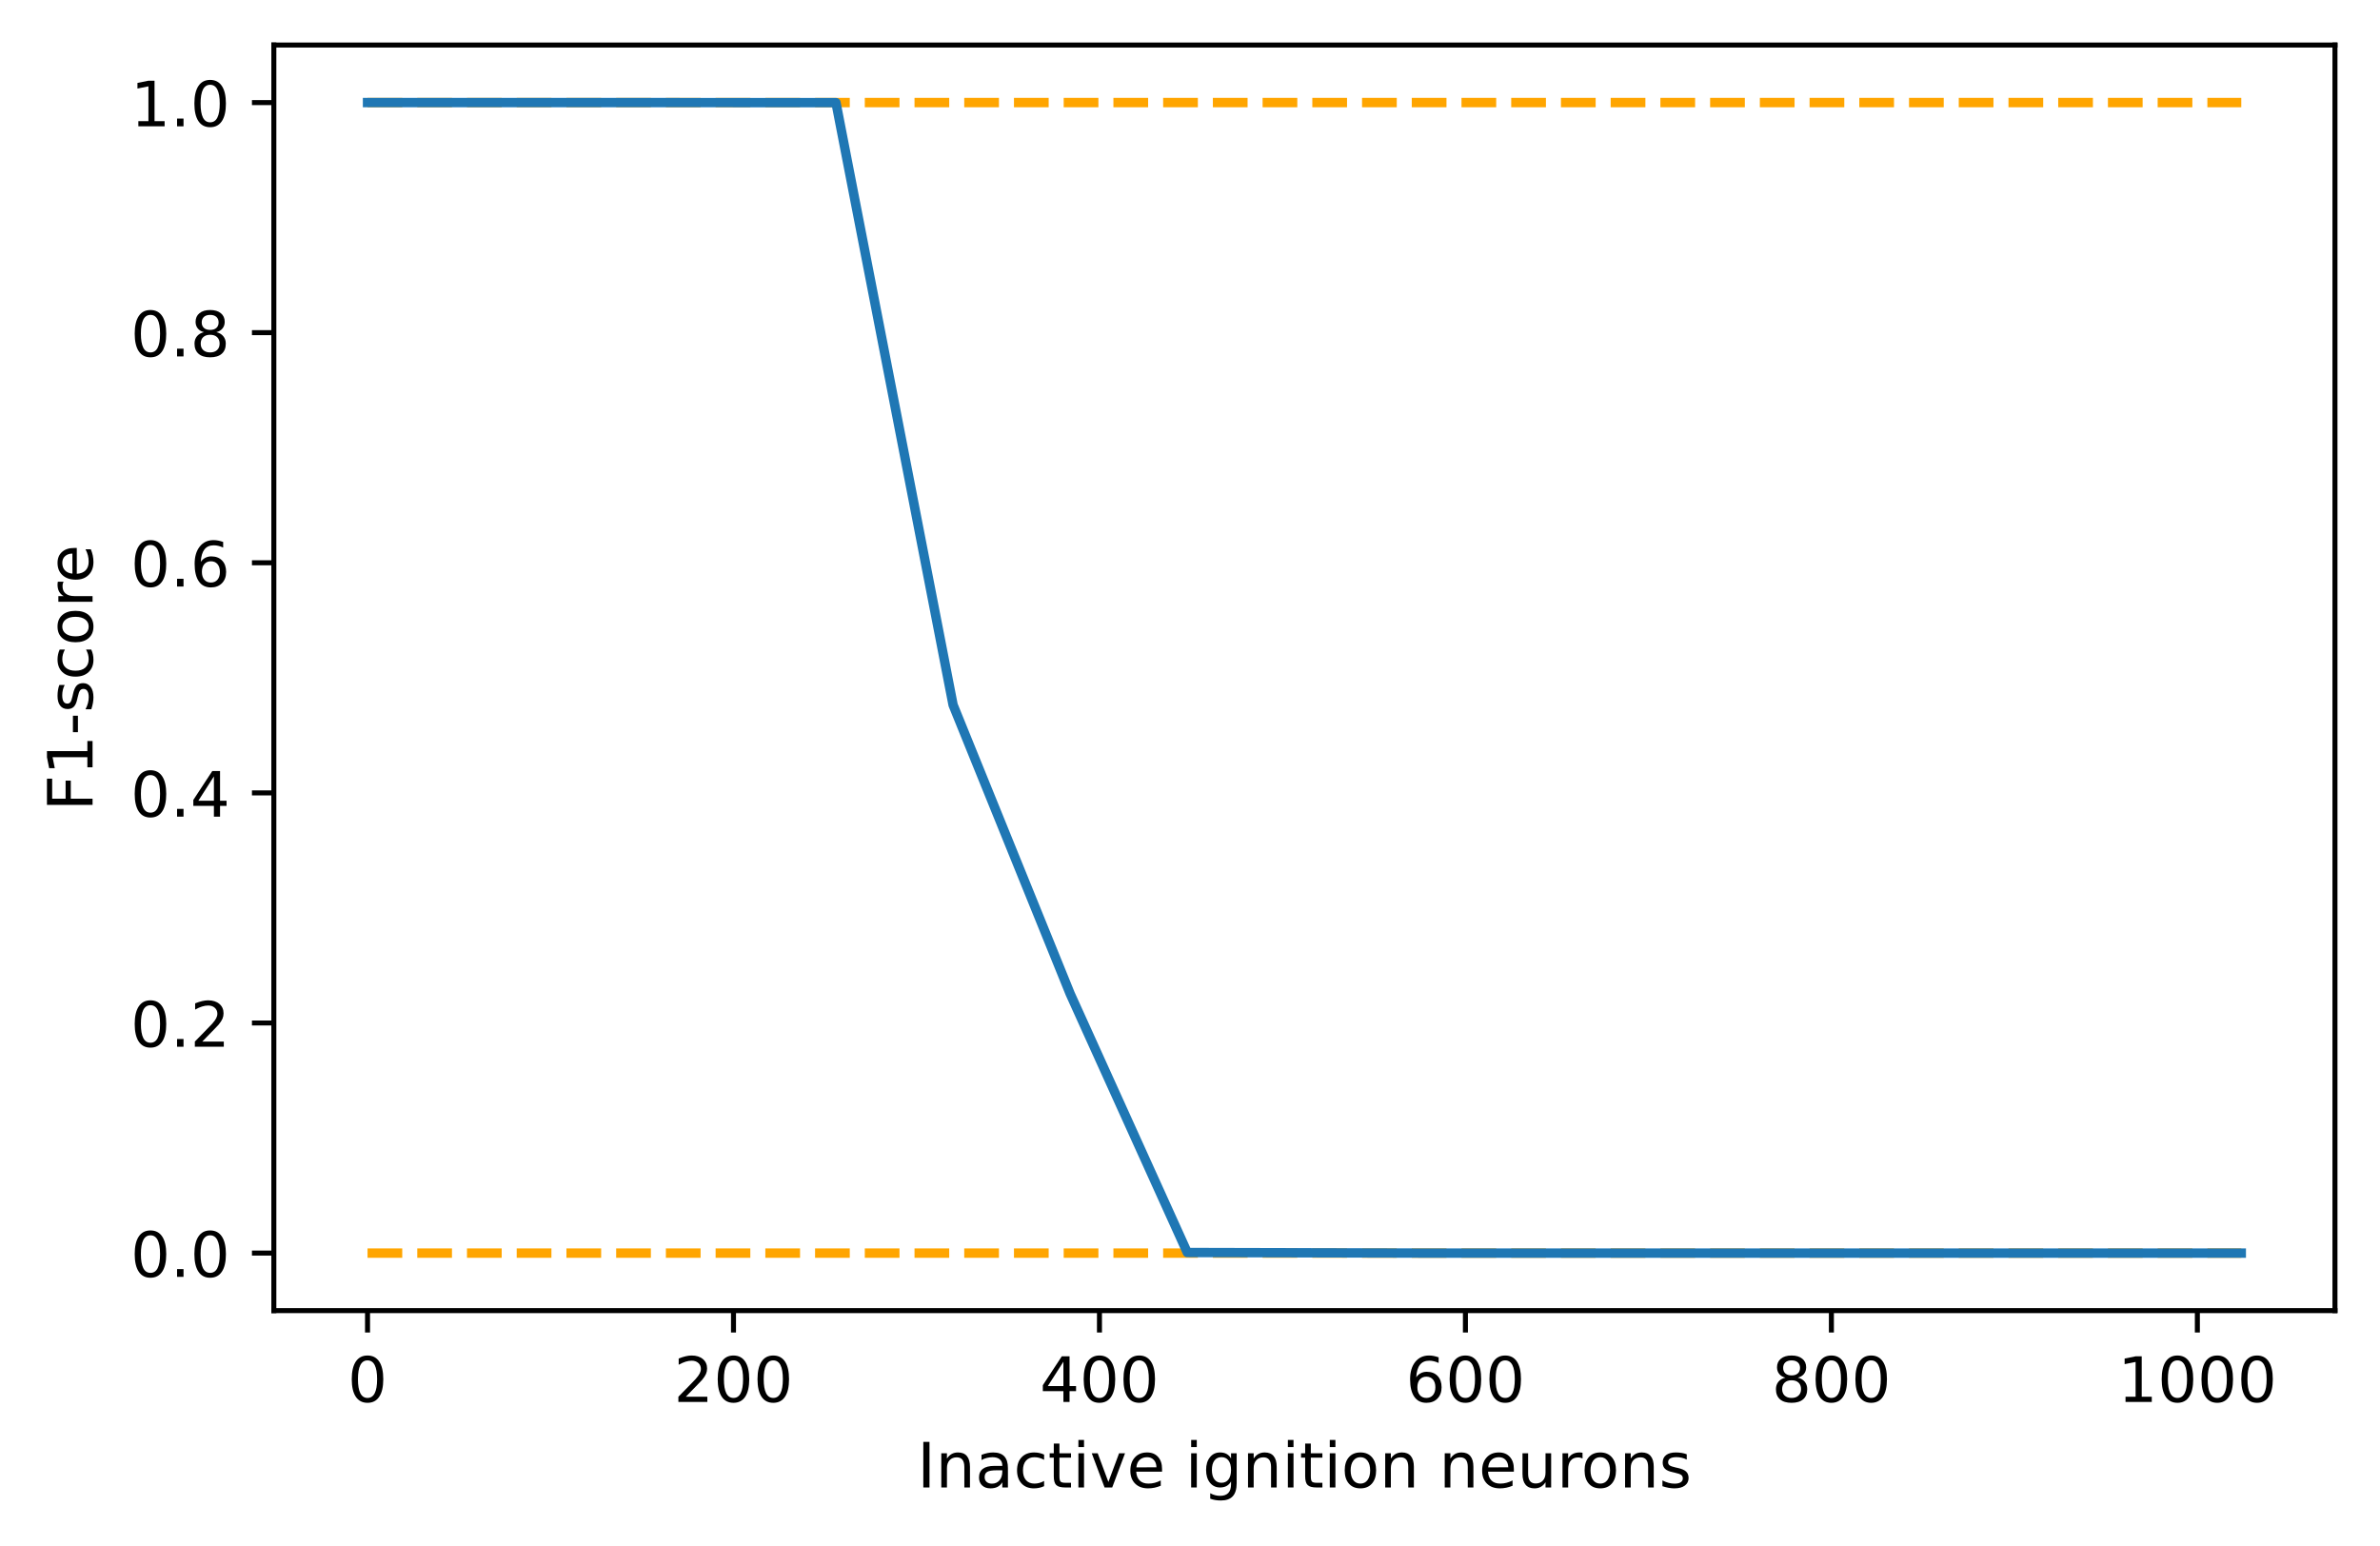
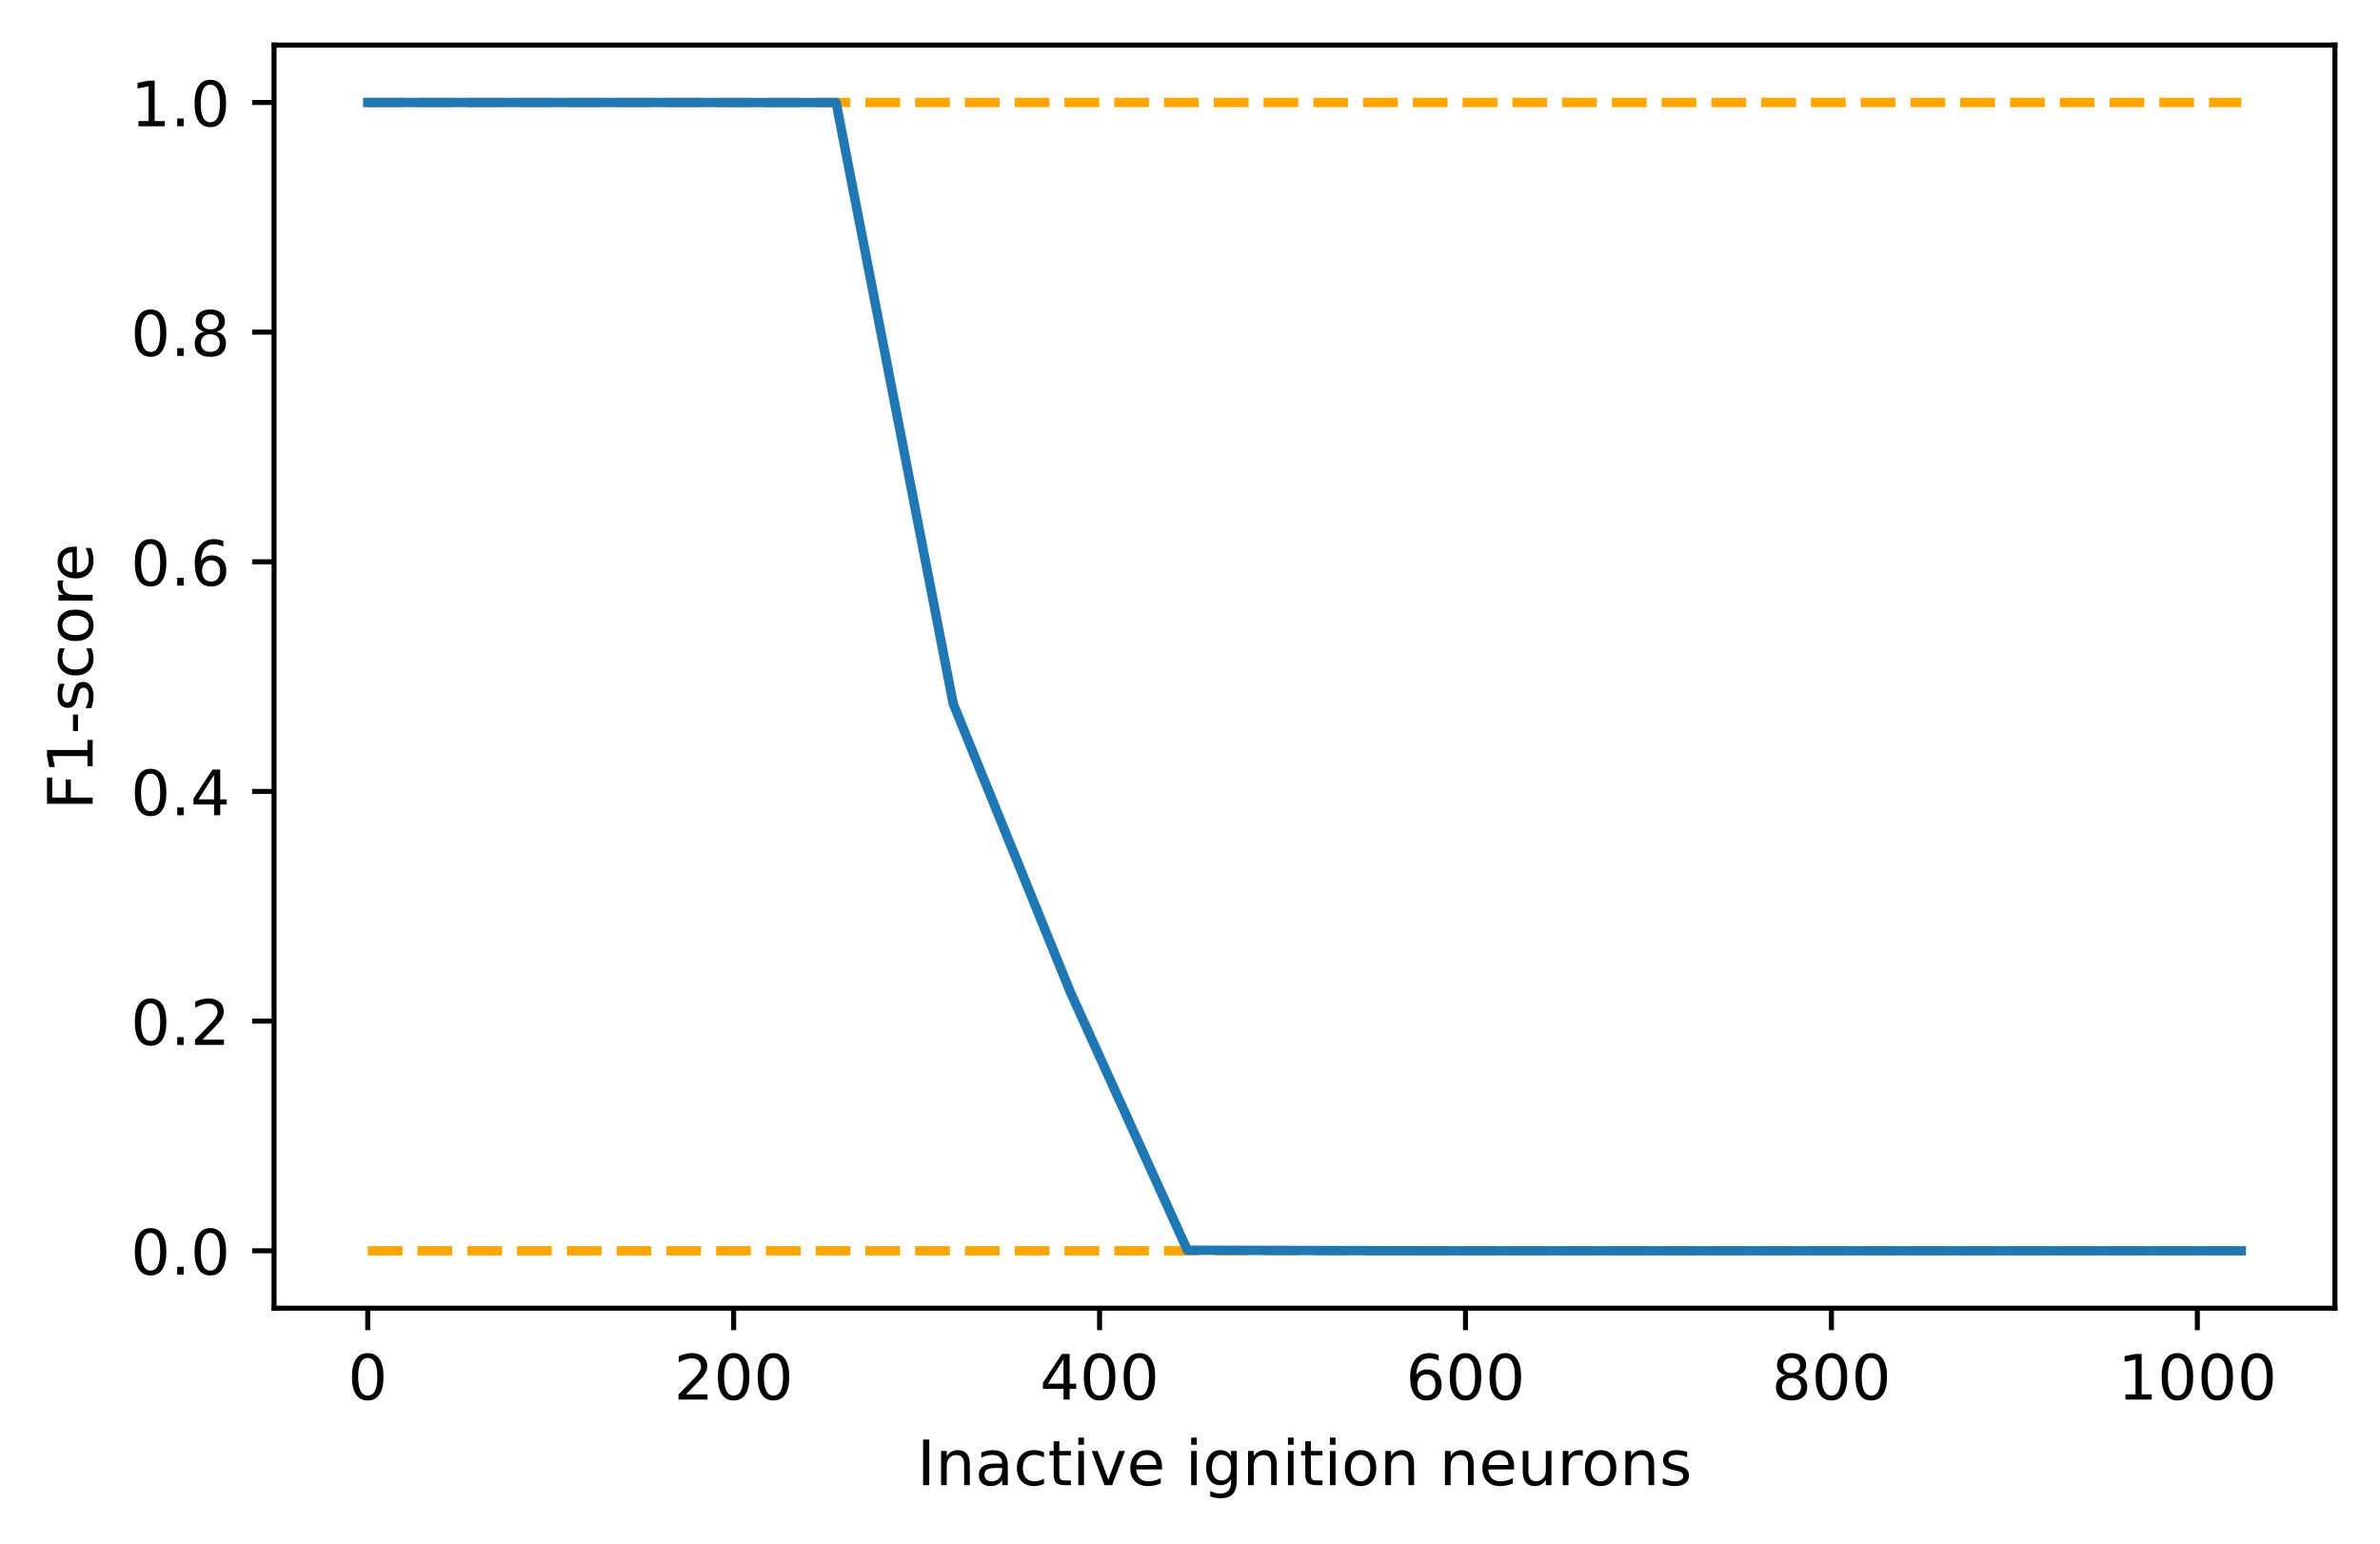
- <svg xmlns="http://www.w3.org/2000/svg" xmlns:xlink="http://www.w3.org/1999/xlink" width="380.509pt" height="247.102pt" viewBox="0 0 380.509 247.102" version="1.1">
+ <svg xmlns="http://www.w3.org/2000/svg" xmlns:xlink="http://www.w3.org/1999/xlink" width="380.201pt" height="246.558pt" viewBox="0 0 380.201 246.558" version="1.1">
  <defs>
    <style type="text/css">*{stroke-linejoin: round; stroke-linecap: butt}</style>
  </defs>
  <g id="figure_1">
    <g id="patch_1">
-       <path d="M 0 247.102  L 380.509 247.102  L 380.509 0  L 0 0  L 0 247.102  z " style="fill: none" />
+       <path d="M 0 246.558  L 380.201 246.558  L 380.201 0  L 0 0  L 0 246.558  z " style="fill: none" />
    </g>
    <g id="axes_1">
      <g id="patch_2">
-         <path d="M 43.781 209.545  L 373.309 209.545  L 373.309 7.2  L 43.781 7.2  L 43.781 209.545  z " style="fill: none" />
+         <path d="M 43.781 209.002  L 373.001 209.002  L 373.001 7.2  L 43.781 7.2  L 43.781 209.002  z " style="fill: none" />
      </g>
      <g id="matplotlib.axis_1">
        <g id="xtick_1">
          <g id="line2d_1">
            <defs>
-               <path id="m5907d51c9a" d="M 0 0  L 0 3.5  " style="stroke: #000000; stroke-width: 0.8" />
-             </defs>
-             <g>
-               <use xlink:href="#m5907d51c9a" x="58.76" y="209.545" style="stroke: #000000; stroke-width: 0.8" />
+               <path id="m4789b4d8cf" d="M 0 0  L 0 3.5  " style="stroke: #000000; stroke-width: 0.8" />
+             </defs>
+             <g>
+               <use xlink:href="#m4789b4d8cf" x="58.746" y="209.002" style="stroke: #000000; stroke-width: 0.8" />
            </g>
          </g>
          <g id="text_1">
-             <g transform="translate(55.57852 224.1437) scale(0.1 -0.1)">
+             <g transform="translate(55.56455 223.6) scale(0.1 -0.1)">
              <defs>
                <path id="DejaVuSans-30" d="M 2034 4250  Q 1547 4250 1301 3770  Q 1056 3291 1056 2328  Q 1056 1369 1301 889  Q 1547 409 2034 409  Q 2525 409 2770 889  Q 3016 1369 3016 2328  Q 3016 3291 2770 3770  Q 2525 4250 2034 4250  z M 2034 4750  Q 2819 4750 3233 4129  Q 3647 3509 3647 2328  Q 3647 1150 3233 529  Q 2819 -91 2034 -91  Q 1250 -91 836 529  Q 422 1150 422 2328  Q 422 3509 836 4129  Q 1250 4750 2034 4750  z " transform="scale(0.015625)" />
              </defs>
              <use xlink:href="#DejaVuSans-30" />
            </g>
          </g>
        </g>
        <g id="xtick_2">
          <g id="line2d_2">
            <g>
-               <use xlink:href="#m5907d51c9a" x="117.27" y="209.545" style="stroke: #000000; stroke-width: 0.8" />
+               <use xlink:href="#m4789b4d8cf" x="117.201" y="209.002" style="stroke: #000000; stroke-width: 0.8" />
            </g>
          </g>
          <g id="text_2">
-             <g transform="translate(107.7259 224.1437) scale(0.1 -0.1)">
+             <g transform="translate(107.6573 223.6) scale(0.1 -0.1)">
              <defs>
                <path id="DejaVuSans-32" d="M 1228 531  L 3431 531  L 3431 0  L 469 0  L 469 531  Q 828 903 1448 1529  Q 2069 2156 2228 2338  Q 2531 2678 2651 2914  Q 2772 3150 2772 3378  Q 2772 3750 2511 3984  Q 2250 4219 1831 4219  Q 1534 4219 1204 4116  Q 875 4013 500 3803  L 500 4441  Q 881 4594 1212 4672  Q 1544 4750 1819 4750  Q 2544 4750 2975 4387  Q 3406 4025 3406 3419  Q 3406 3131 3298 2873  Q 3191 2616 2906 2266  Q 2828 2175 2409 1742  Q 1991 1309 1228 531  z " transform="scale(0.015625)" />
              </defs>
              <use xlink:href="#DejaVuSans-32" />
              <use xlink:href="#DejaVuSans-30" transform="translate(63.62305 0)" />
              <use xlink:href="#DejaVuSans-30" transform="translate(127.2461 0)" />
            </g>
          </g>
        </g>
        <g id="xtick_3">
          <g id="line2d_3">
            <g>
-               <use xlink:href="#m5907d51c9a" x="175.78" y="209.545" style="stroke: #000000; stroke-width: 0.8" />
+               <use xlink:href="#m4789b4d8cf" x="175.656" y="209.002" style="stroke: #000000; stroke-width: 0.8" />
            </g>
          </g>
          <g id="text_3">
-             <g transform="translate(166.2358 224.1437) scale(0.1 -0.1)">
+             <g transform="translate(166.1126 223.6) scale(0.1 -0.1)">
              <defs>
                <path id="DejaVuSans-34" d="M 2419 4116  L 825 1625  L 2419 1625  L 2419 4116  z M 2253 4666  L 3047 4666  L 3047 1625  L 3713 1625  L 3713 1100  L 3047 1100  L 3047 0  L 2419 0  L 2419 1100  L 313 1100  L 313 1709  L 2253 4666  z " transform="scale(0.015625)" />
              </defs>
              <use xlink:href="#DejaVuSans-34" />
              <use xlink:href="#DejaVuSans-30" transform="translate(63.62305 0)" />
              <use xlink:href="#DejaVuSans-30" transform="translate(127.2461 0)" />
            </g>
          </g>
        </g>
        <g id="xtick_4">
          <g id="line2d_4">
            <g>
-               <use xlink:href="#m5907d51c9a" x="234.289" y="209.545" style="stroke: #000000; stroke-width: 0.8" />
+               <use xlink:href="#m4789b4d8cf" x="234.112" y="209.002" style="stroke: #000000; stroke-width: 0.8" />
            </g>
          </g>
          <g id="text_4">
-             <g transform="translate(224.7456 224.1437) scale(0.1 -0.1)">
+             <g transform="translate(224.5678 223.6) scale(0.1 -0.1)">
              <defs>
                <path id="DejaVuSans-36" d="M 2113 2584  Q 1688 2584 1439 2293  Q 1191 2003 1191 1497  Q 1191 994 1439 701  Q 1688 409 2113 409  Q 2538 409 2786 701  Q 3034 994 3034 1497  Q 3034 2003 2786 2293  Q 2538 2584 2113 2584  z M 3366 4563  L 3366 3988  Q 3128 4100 2886 4159  Q 2644 4219 2406 4219  Q 1781 4219 1451 3797  Q 1122 3375 1075 2522  Q 1259 2794 1537 2939  Q 1816 3084 2150 3084  Q 2853 3084 3261 2657  Q 3669 2231 3669 1497  Q 3669 778 3244 343  Q 2819 -91 2113 -91  Q 1303 -91 875 529  Q 447 1150 447 2328  Q 447 3434 972 4092  Q 1497 4750 2381 4750  Q 2619 4750 2861 4703  Q 3103 4656 3366 4563  z " transform="scale(0.015625)" />
              </defs>
              <use xlink:href="#DejaVuSans-36" />
              <use xlink:href="#DejaVuSans-30" transform="translate(63.62305 0)" />
              <use xlink:href="#DejaVuSans-30" transform="translate(127.2461 0)" />
            </g>
          </g>
        </g>
        <g id="xtick_5">
          <g id="line2d_5">
            <g>
-               <use xlink:href="#m5907d51c9a" x="292.799" y="209.545" style="stroke: #000000; stroke-width: 0.8" />
+               <use xlink:href="#m4789b4d8cf" x="292.567" y="209.002" style="stroke: #000000; stroke-width: 0.8" />
            </g>
          </g>
          <g id="text_5">
-             <g transform="translate(283.2555 224.1437) scale(0.1 -0.1)">
+             <g transform="translate(283.0231 223.6) scale(0.1 -0.1)">
              <defs>
                <path id="DejaVuSans-38" d="M 2034 2216  Q 1584 2216 1326 1975  Q 1069 1734 1069 1313  Q 1069 891 1326 650  Q 1584 409 2034 409  Q 2484 409 2743 651  Q 3003 894 3003 1313  Q 3003 1734 2745 1975  Q 2488 2216 2034 2216  z M 1403 2484  Q 997 2584 770 2862  Q 544 3141 544 3541  Q 544 4100 942 4425  Q 1341 4750 2034 4750  Q 2731 4750 3128 4425  Q 3525 4100 3525 3541  Q 3525 3141 3298 2862  Q 3072 2584 2669 2484  Q 3125 2378 3379 2068  Q 3634 1759 3634 1313  Q 3634 634 3220 271  Q 2806 -91 2034 -91  Q 1263 -91 848 271  Q 434 634 434 1313  Q 434 1759 690 2068  Q 947 2378 1403 2484  z M 1172 3481  Q 1172 3119 1398 2916  Q 1625 2713 2034 2713  Q 2441 2713 2670 2916  Q 2900 3119 2900 3481  Q 2900 3844 2670 4047  Q 2441 4250 2034 4250  Q 1625 4250 1398 4047  Q 1172 3844 1172 3481  z " transform="scale(0.015625)" />
              </defs>
              <use xlink:href="#DejaVuSans-38" />
              <use xlink:href="#DejaVuSans-30" transform="translate(63.62305 0)" />
              <use xlink:href="#DejaVuSans-30" transform="translate(127.2461 0)" />
            </g>
          </g>
        </g>
        <g id="xtick_6">
          <g id="line2d_6">
            <g>
-               <use xlink:href="#m5907d51c9a" x="351.309" y="209.545" style="stroke: #000000; stroke-width: 0.8" />
+               <use xlink:href="#m4789b4d8cf" x="351.022" y="209.002" style="stroke: #000000; stroke-width: 0.8" />
            </g>
          </g>
          <g id="text_6">
-             <g transform="translate(338.5841 224.1437) scale(0.1 -0.1)">
+             <g transform="translate(338.2971 223.6) scale(0.1 -0.1)">
              <defs>
                <path id="DejaVuSans-31" d="M 794 531  L 1825 531  L 1825 4091  L 703 3866  L 703 4441  L 1819 4666  L 2450 4666  L 2450 531  L 3481 531  L 3481 0  L 794 0  L 794 531  z " transform="scale(0.015625)" />
              </defs>
              <use xlink:href="#DejaVuSans-31" />
              <use xlink:href="#DejaVuSans-30" transform="translate(63.62305 0)" />
              <use xlink:href="#DejaVuSans-30" transform="translate(127.2461 0)" />
              <use xlink:href="#DejaVuSans-30" transform="translate(190.8691 0)" />
            </g>
          </g>
        </g>
        <g id="text_7">
-           <g transform="translate(146.6364 237.8219) scale(0.1 -0.1)">
+           <g transform="translate(146.4827 237.2782) scale(0.1 -0.1)">
            <defs>
              <path id="DejaVuSans-49" d="M 628 4666  L 1259 4666  L 1259 0  L 628 0  L 628 4666  z " transform="scale(0.015625)" />
              <path id="DejaVuSans-6e" d="M 3513 2113  L 3513 0  L 2938 0  L 2938 2094  Q 2938 2591 2744 2837  Q 2550 3084 2163 3084  Q 1697 3084 1428 2787  Q 1159 2491 1159 1978  L 1159 0  L 581 0  L 581 3500  L 1159 3500  L 1159 2956  Q 1366 3272 1645 3428  Q 1925 3584 2291 3584  Q 2894 3584 3203 3211  Q 3513 2838 3513 2113  z " transform="scale(0.015625)" />
              <path id="DejaVuSans-61" d="M 2194 1759  Q 1497 1759 1228 1600  Q 959 1441 959 1056  Q 959 750 1161 570  Q 1363 391 1709 391  Q 2188 391 2477 730  Q 2766 1069 2766 1631  L 2766 1759  L 2194 1759  z M 3341 1997  L 3341 0  L 2766 0  L 2766 531  Q 2569 213 2275 61  Q 1981 -91 1556 -91  Q 1019 -91 701 211  Q 384 513 384 1019  Q 384 1609 779 1909  Q 1175 2209 1959 2209  L 2766 2209  L 2766 2266  Q 2766 2663 2505 2880  Q 2244 3097 1772 3097  Q 1472 3097 1187 3025  Q 903 2953 641 2809  L 641 3341  Q 956 3463 1253 3523  Q 1550 3584 1831 3584  Q 2591 3584 2966 3190  Q 3341 2797 3341 1997  z " transform="scale(0.015625)" />
              <path id="DejaVuSans-63" d="M 3122 3366  L 3122 2828  Q 2878 2963 2633 3030  Q 2388 3097 2138 3097  Q 1578 3097 1268 2742  Q 959 2388 959 1747  Q 959 1106 1268 751  Q 1578 397 2138 397  Q 2388 397 2633 464  Q 2878 531 3122 666  L 3122 134  Q 2881 22 2623 -34  Q 2366 -91 2075 -91  Q 1284 -91 818 406  Q 353 903 353 1747  Q 353 2603 823 3093  Q 1294 3584 2113 3584  Q 2378 3584 2631 3529  Q 2884 3475 3122 3366  z " transform="scale(0.015625)" />
              <path id="DejaVuSans-74" d="M 1172 4494  L 1172 3500  L 2356 3500  L 2356 3053  L 1172 3053  L 1172 1153  Q 1172 725 1289 603  Q 1406 481 1766 481  L 2356 481  L 2356 0  L 1766 0  Q 1100 0 847 248  Q 594 497 594 1153  L 594 3053  L 172 3053  L 172 3500  L 594 3500  L 594 4494  L 1172 4494  z " transform="scale(0.015625)" />
              <path id="DejaVuSans-69" d="M 603 3500  L 1178 3500  L 1178 0  L 603 0  L 603 3500  z M 603 4863  L 1178 4863  L 1178 4134  L 603 4134  L 603 4863  z " transform="scale(0.015625)" />
              <path id="DejaVuSans-76" d="M 191 3500  L 800 3500  L 1894 563  L 2988 3500  L 3597 3500  L 2284 0  L 1503 0  L 191 3500  z " transform="scale(0.015625)" />
              <path id="DejaVuSans-65" d="M 3597 1894  L 3597 1613  L 953 1613  Q 991 1019 1311 708  Q 1631 397 2203 397  Q 2534 397 2845 478  Q 3156 559 3463 722  L 3463 178  Q 3153 47 2828 -22  Q 2503 -91 2169 -91  Q 1331 -91 842 396  Q 353 884 353 1716  Q 353 2575 817 3079  Q 1281 3584 2069 3584  Q 2775 3584 3186 3129  Q 3597 2675 3597 1894  z M 3022 2063  Q 3016 2534 2758 2815  Q 2500 3097 2075 3097  Q 1594 3097 1305 2825  Q 1016 2553 972 2059  L 3022 2063  z " transform="scale(0.015625)" />
              <path id="DejaVuSans-20" transform="scale(0.015625)" />
              <path id="DejaVuSans-67" d="M 2906 1791  Q 2906 2416 2648 2759  Q 2391 3103 1925 3103  Q 1463 3103 1205 2759  Q 947 2416 947 1791  Q 947 1169 1205 825  Q 1463 481 1925 481  Q 2391 481 2648 825  Q 2906 1169 2906 1791  z M 3481 434  Q 3481 -459 3084 -895  Q 2688 -1331 1869 -1331  Q 1566 -1331 1297 -1286  Q 1028 -1241 775 -1147  L 775 -588  Q 1028 -725 1275 -790  Q 1522 -856 1778 -856  Q 2344 -856 2625 -561  Q 2906 -266 2906 331  L 2906 616  Q 2728 306 2450 153  Q 2172 0 1784 0  Q 1141 0 747 490  Q 353 981 353 1791  Q 353 2603 747 3093  Q 1141 3584 1784 3584  Q 2172 3584 2450 3431  Q 2728 3278 2906 2969  L 2906 3500  L 3481 3500  L 3481 434  z " transform="scale(0.015625)" />
              <path id="DejaVuSans-6f" d="M 1959 3097  Q 1497 3097 1228 2736  Q 959 2375 959 1747  Q 959 1119 1226 758  Q 1494 397 1959 397  Q 2419 397 2687 759  Q 2956 1122 2956 1747  Q 2956 2369 2687 2733  Q 2419 3097 1959 3097  z M 1959 3584  Q 2709 3584 3137 3096  Q 3566 2609 3566 1747  Q 3566 888 3137 398  Q 2709 -91 1959 -91  Q 1206 -91 779 398  Q 353 888 353 1747  Q 353 2609 779 3096  Q 1206 3584 1959 3584  z " transform="scale(0.015625)" />
              <path id="DejaVuSans-75" d="M 544 1381  L 544 3500  L 1119 3500  L 1119 1403  Q 1119 906 1312 657  Q 1506 409 1894 409  Q 2359 409 2629 706  Q 2900 1003 2900 1516  L 2900 3500  L 3475 3500  L 3475 0  L 2900 0  L 2900 538  Q 2691 219 2414 64  Q 2138 -91 1772 -91  Q 1169 -91 856 284  Q 544 659 544 1381  z M 1991 3584  L 1991 3584  z " transform="scale(0.015625)" />
              <path id="DejaVuSans-72" d="M 2631 2963  Q 2534 3019 2420 3045  Q 2306 3072 2169 3072  Q 1681 3072 1420 2755  Q 1159 2438 1159 1844  L 1159 0  L 581 0  L 581 3500  L 1159 3500  L 1159 2956  Q 1341 3275 1631 3429  Q 1922 3584 2338 3584  Q 2397 3584 2469 3576  Q 2541 3569 2628 3553  L 2631 2963  z " transform="scale(0.015625)" />
              <path id="DejaVuSans-73" d="M 2834 3397  L 2834 2853  Q 2591 2978 2328 3040  Q 2066 3103 1784 3103  Q 1356 3103 1142 2972  Q 928 2841 928 2578  Q 928 2378 1081 2264  Q 1234 2150 1697 2047  L 1894 2003  Q 2506 1872 2764 1633  Q 3022 1394 3022 966  Q 3022 478 2636 193  Q 2250 -91 1575 -91  Q 1294 -91 989 -36  Q 684 19 347 128  L 347 722  Q 666 556 975 473  Q 1284 391 1588 391  Q 1994 391 2212 530  Q 2431 669 2431 922  Q 2431 1156 2273 1281  Q 2116 1406 1581 1522  L 1381 1569  Q 847 1681 609 1914  Q 372 2147 372 2553  Q 372 3047 722 3315  Q 1072 3584 1716 3584  Q 2034 3584 2315 3537  Q 2597 3491 2834 3397  z " transform="scale(0.015625)" />
            </defs>
            <use xlink:href="#DejaVuSans-49" />
            <use xlink:href="#DejaVuSans-6e" transform="translate(29.49219 0)" />
            <use xlink:href="#DejaVuSans-61" transform="translate(92.87109 0)" />
            <use xlink:href="#DejaVuSans-63" transform="translate(154.1504 0)" />
            <use xlink:href="#DejaVuSans-74" transform="translate(209.1309 0)" />
            <use xlink:href="#DejaVuSans-69" transform="translate(248.3398 0)" />
            <use xlink:href="#DejaVuSans-76" transform="translate(276.123 0)" />
            <use xlink:href="#DejaVuSans-65" transform="translate(335.3027 0)" />
            <use xlink:href="#DejaVuSans-20" transform="translate(396.8262 0)" />
            <use xlink:href="#DejaVuSans-69" transform="translate(428.6133 0)" />
            <use xlink:href="#DejaVuSans-67" transform="translate(456.3965 0)" />
            <use xlink:href="#DejaVuSans-6e" transform="translate(519.873 0)" />
            <use xlink:href="#DejaVuSans-69" transform="translate(583.252 0)" />
            <use xlink:href="#DejaVuSans-74" transform="translate(611.0352 0)" />
            <use xlink:href="#DejaVuSans-69" transform="translate(650.2441 0)" />
            <use xlink:href="#DejaVuSans-6f" transform="translate(678.0273 0)" />
            <use xlink:href="#DejaVuSans-6e" transform="translate(739.209 0)" />
            <use xlink:href="#DejaVuSans-20" transform="translate(802.5879 0)" />
            <use xlink:href="#DejaVuSans-6e" transform="translate(834.375 0)" />
            <use xlink:href="#DejaVuSans-65" transform="translate(897.7539 0)" />
            <use xlink:href="#DejaVuSans-75" transform="translate(959.2773 0)" />
            <use xlink:href="#DejaVuSans-72" transform="translate(1022.656 0)" />
            <use xlink:href="#DejaVuSans-6f" transform="translate(1061.52 0)" />
            <use xlink:href="#DejaVuSans-6e" transform="translate(1122.701 0)" />
            <use xlink:href="#DejaVuSans-73" transform="translate(1186.08 0)" />
          </g>
        </g>
      </g>
      <g id="matplotlib.axis_2">
        <g id="ytick_1">
          <g id="line2d_7">
            <defs>
-               <path id="mdefd402d29" d="M 0 0  L -3.5 0  " style="stroke: #000000; stroke-width: 0.8" />
-             </defs>
-             <g>
-               <use xlink:href="#mdefd402d29" x="43.781" y="200.348" style="stroke: #000000; stroke-width: 0.8" />
+               <path id="m1cbc3d9148" d="M 0 0  L -3.5 0  " style="stroke: #000000; stroke-width: 0.8" />
+             </defs>
+             <g>
+               <use xlink:href="#m1cbc3d9148" x="43.781" y="199.829" style="stroke: #000000; stroke-width: 0.8" />
            </g>
          </g>
          <g id="text_8">
-             <g transform="translate(20.87813 204.147) scale(0.1 -0.1)">
+             <g transform="translate(20.87813 203.628) scale(0.1 -0.1)">
              <defs>
                <path id="DejaVuSans-2e" d="M 684 794  L 1344 794  L 1344 0  L 684 0  L 684 794  z " transform="scale(0.015625)" />
              </defs>
              <use xlink:href="#DejaVuSans-30" />
              <use xlink:href="#DejaVuSans-2e" transform="translate(63.62305 0)" />
              <use xlink:href="#DejaVuSans-30" transform="translate(95.41016 0)" />
            </g>
          </g>
        </g>
        <g id="ytick_2">
          <g id="line2d_8">
            <g>
-               <use xlink:href="#mdefd402d29" x="43.781" y="163.558" style="stroke: #000000; stroke-width: 0.8" />
+               <use xlink:href="#m1cbc3d9148" x="43.781" y="163.138" style="stroke: #000000; stroke-width: 0.8" />
            </g>
          </g>
          <g id="text_9">
-             <g transform="translate(20.87813 167.357) scale(0.1 -0.1)">
+             <g transform="translate(20.87813 166.9368) scale(0.1 -0.1)">
              <use xlink:href="#DejaVuSans-30" />
              <use xlink:href="#DejaVuSans-2e" transform="translate(63.62305 0)" />
              <use xlink:href="#DejaVuSans-32" transform="translate(95.41016 0)" />
            </g>
          </g>
        </g>
        <g id="ytick_3">
          <g id="line2d_9">
            <g>
-               <use xlink:href="#mdefd402d29" x="43.781" y="126.768" style="stroke: #000000; stroke-width: 0.8" />
+               <use xlink:href="#m1cbc3d9148" x="43.781" y="126.446" style="stroke: #000000; stroke-width: 0.8" />
            </g>
          </g>
          <g id="text_10">
-             <g transform="translate(20.87813 130.5669) scale(0.1 -0.1)">
+             <g transform="translate(20.87813 130.2456) scale(0.1 -0.1)">
              <use xlink:href="#DejaVuSans-30" />
              <use xlink:href="#DejaVuSans-2e" transform="translate(63.62305 0)" />
              <use xlink:href="#DejaVuSans-34" transform="translate(95.41016 0)" />
            </g>
          </g>
        </g>
        <g id="ytick_4">
          <g id="line2d_10">
            <g>
-               <use xlink:href="#mdefd402d29" x="43.781" y="89.978" style="stroke: #000000; stroke-width: 0.8" />
+               <use xlink:href="#m1cbc3d9148" x="43.781" y="89.755" style="stroke: #000000; stroke-width: 0.8" />
            </g>
          </g>
          <g id="text_11">
-             <g transform="translate(20.87813 93.77684) scale(0.1 -0.1)">
+             <g transform="translate(20.87813 93.55442) scale(0.1 -0.1)">
              <use xlink:href="#DejaVuSans-30" />
              <use xlink:href="#DejaVuSans-2e" transform="translate(63.62305 0)" />
              <use xlink:href="#DejaVuSans-36" transform="translate(95.41016 0)" />
            </g>
          </g>
        </g>
        <g id="ytick_5">
          <g id="line2d_11">
            <g>
-               <use xlink:href="#mdefd402d29" x="43.781" y="53.188" style="stroke: #000000; stroke-width: 0.8" />
+               <use xlink:href="#m1cbc3d9148" x="43.781" y="53.064" style="stroke: #000000; stroke-width: 0.8" />
            </g>
          </g>
          <g id="text_12">
-             <g transform="translate(20.87813 56.98679) scale(0.1 -0.1)">
+             <g transform="translate(20.87813 56.86322) scale(0.1 -0.1)">
              <use xlink:href="#DejaVuSans-30" />
              <use xlink:href="#DejaVuSans-2e" transform="translate(63.62305 0)" />
              <use xlink:href="#DejaVuSans-38" transform="translate(95.41016 0)" />
            </g>
          </g>
        </g>
        <g id="ytick_6">
          <g id="line2d_12">
            <g>
-               <use xlink:href="#mdefd402d29" x="43.781" y="16.398" style="stroke: #000000; stroke-width: 0.8" />
+               <use xlink:href="#m1cbc3d9148" x="43.781" y="16.373" style="stroke: #000000; stroke-width: 0.8" />
            </g>
          </g>
          <g id="text_13">
-             <g transform="translate(20.87813 20.19673) scale(0.1 -0.1)">
+             <g transform="translate(20.87813 20.17202) scale(0.1 -0.1)">
              <use xlink:href="#DejaVuSans-31" />
              <use xlink:href="#DejaVuSans-2e" transform="translate(63.62305 0)" />
              <use xlink:href="#DejaVuSans-30" transform="translate(95.41016 0)" />
            </g>
          </g>
        </g>
        <g id="text_14">
-           <g transform="translate(14.79844 129.6664) rotate(-90) scale(0.1 -0.1)">
+           <g transform="translate(14.79844 129.3946) rotate(-90) scale(0.1 -0.1)">
            <defs>
              <path id="DejaVuSans-46" d="M 628 4666  L 3309 4666  L 3309 4134  L 1259 4134  L 1259 2759  L 3109 2759  L 3109 2228  L 1259 2228  L 1259 0  L 628 0  L 628 4666  z " transform="scale(0.015625)" />
              <path id="DejaVuSans-2d" d="M 313 2009  L 1997 2009  L 1997 1497  L 313 1497  L 313 2009  z " transform="scale(0.015625)" />
            </defs>
            <use xlink:href="#DejaVuSans-46" />
            <use xlink:href="#DejaVuSans-31" transform="translate(57.51953 0)" />
            <use xlink:href="#DejaVuSans-2d" transform="translate(121.1426 0)" />
            <use xlink:href="#DejaVuSans-73" transform="translate(157.2266 0)" />
            <use xlink:href="#DejaVuSans-63" transform="translate(209.3262 0)" />
            <use xlink:href="#DejaVuSans-6f" transform="translate(264.3066 0)" />
            <use xlink:href="#DejaVuSans-72" transform="translate(325.4883 0)" />
            <use xlink:href="#DejaVuSans-65" transform="translate(364.3516 0)" />
          </g>
        </g>
      </g>
      <g id="LineCollection_1">
-         <path d="M 58.76 200.348  L 358.33 200.348  " clip-path="url(#pf3923da0ea)" style="fill: none; stroke-dasharray: 5.55,2.4; stroke-dashoffset: 0; stroke: #ffa500; stroke-width: 1.5" />
-         <path d="M 58.76 16.398  L 358.33 16.398  " clip-path="url(#pf3923da0ea)" style="fill: none; stroke-dasharray: 5.55,2.4; stroke-dashoffset: 0; stroke: #ffa500; stroke-width: 1.5" />
+         <path d="M 58.746 199.829  L 358.037 199.829  " clip-path="url(#p5499a669b3)" style="fill: none; stroke-dasharray: 5.55,2.4; stroke-dashoffset: 0; stroke: #ffa500; stroke-width: 1.5" />
+         <path d="M 58.746 16.373  L 358.037 16.373  " clip-path="url(#p5499a669b3)" style="fill: none; stroke-dasharray: 5.55,2.4; stroke-dashoffset: 0; stroke: #ffa500; stroke-width: 1.5" />
      </g>
      <g id="line2d_13">
-         <path d="M 58.76 16.398  L 77.483 16.398  L 96.206 16.398  L 114.929 16.403  L 133.652 16.409  L 152.376 112.704  L 171.099 158.889  L 189.822 200.255  L 208.545 200.301  L 227.268 200.348  L 245.991 200.348  L 264.714 200.348  L 283.438 200.348  L 302.161 200.348  L 320.884 200.348  L 339.607 200.348  L 358.33 200.348  " clip-path="url(#pf3923da0ea)" style="fill: none; stroke: #1f77b4; stroke-width: 1.5; stroke-linecap: square" />
+         <path d="M 58.746 16.373  L 77.451 16.373  L 96.157 16.373  L 114.863 16.379  L 133.569 16.384  L 152.274 112.421  L 170.98 158.481  L 189.686 199.736  L 208.391 199.782  L 227.097 199.829  L 245.803 199.829  L 264.508 199.829  L 283.214 199.829  L 301.92 199.829  L 320.625 199.829  L 339.331 199.829  L 358.037 199.829  " clip-path="url(#p5499a669b3)" style="fill: none; stroke: #1f77b4; stroke-width: 1.5; stroke-linecap: square" />
      </g>
      <g id="patch_3">
-         <path d="M 43.781 209.545  L 43.781 7.2  " style="fill: none; stroke: #000000; stroke-width: 0.8; stroke-linejoin: miter; stroke-linecap: square" />
+         <path d="M 43.781 209.002  L 43.781 7.2  " style="fill: none; stroke: #000000; stroke-width: 0.8; stroke-linejoin: miter; stroke-linecap: square" />
      </g>
      <g id="patch_4">
-         <path d="M 373.309 209.545  L 373.309 7.2  " style="fill: none; stroke: #000000; stroke-width: 0.8; stroke-linejoin: miter; stroke-linecap: square" />
+         <path d="M 373.001 209.002  L 373.001 7.2  " style="fill: none; stroke: #000000; stroke-width: 0.8; stroke-linejoin: miter; stroke-linecap: square" />
      </g>
      <g id="patch_5">
-         <path d="M 43.781 209.545  L 373.309 209.545  " style="fill: none; stroke: #000000; stroke-width: 0.8; stroke-linejoin: miter; stroke-linecap: square" />
+         <path d="M 43.781 209.002  L 373.001 209.002  " style="fill: none; stroke: #000000; stroke-width: 0.8; stroke-linejoin: miter; stroke-linecap: square" />
      </g>
      <g id="patch_6">
-         <path d="M 43.781 7.2  L 373.309 7.2  " style="fill: none; stroke: #000000; stroke-width: 0.8; stroke-linejoin: miter; stroke-linecap: square" />
+         <path d="M 43.781 7.2  L 373.001 7.2  " style="fill: none; stroke: #000000; stroke-width: 0.8; stroke-linejoin: miter; stroke-linecap: square" />
      </g>
    </g>
  </g>
  <defs>
-     <clipPath id="pf3923da0ea">
-       <rect x="43.781" y="7.2" width="329.528" height="202.345" />
+     <clipPath id="p5499a669b3">
+       <rect x="43.781" y="7.2" width="329.22" height="201.802" />
    </clipPath>
  </defs>
</svg>
